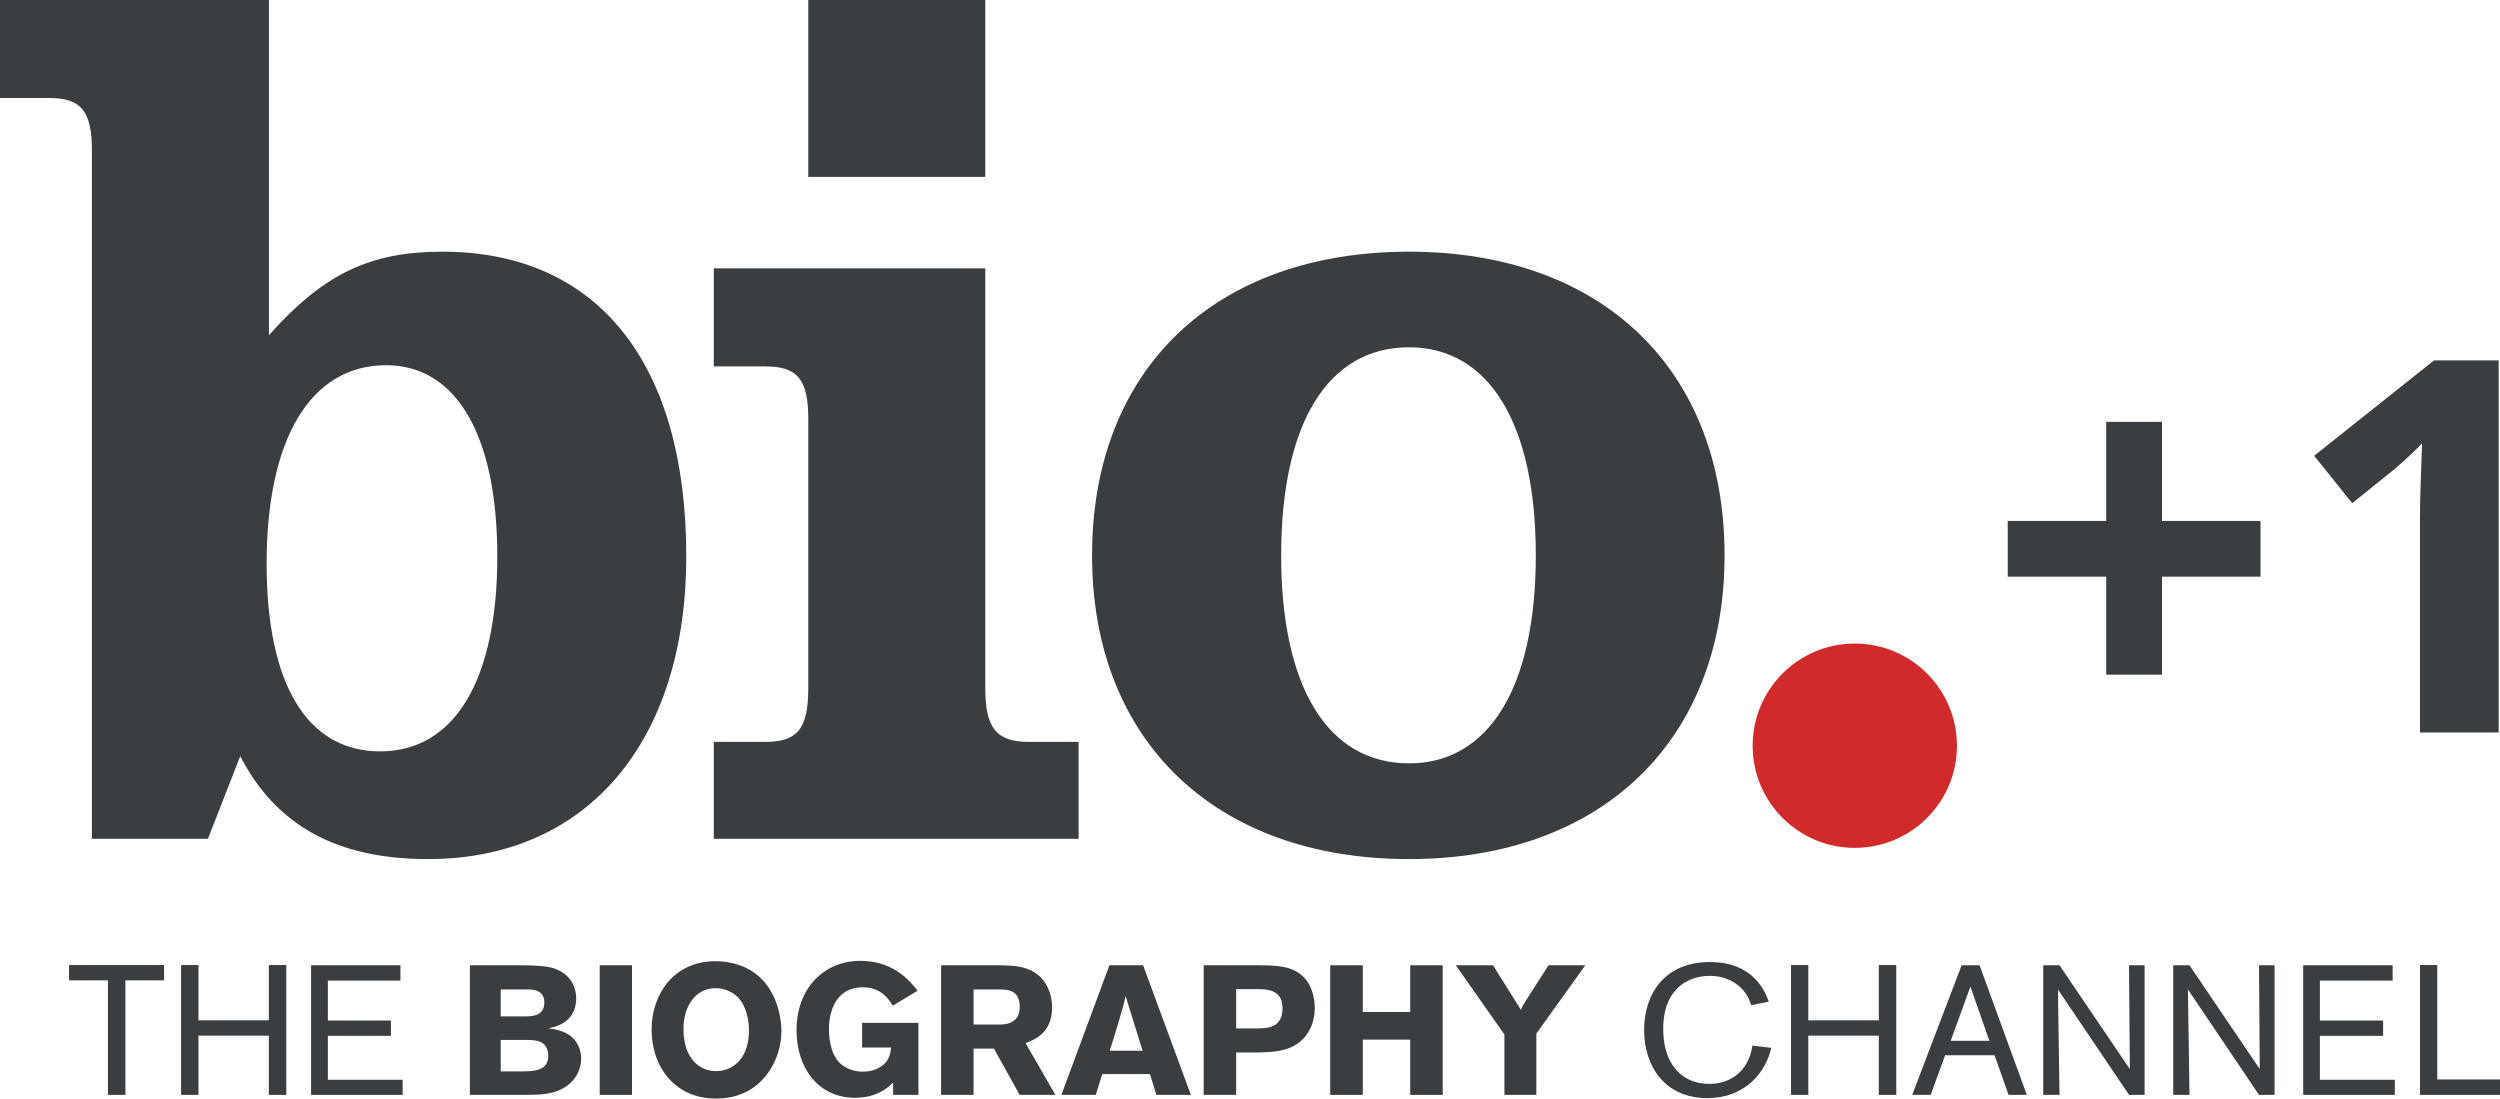
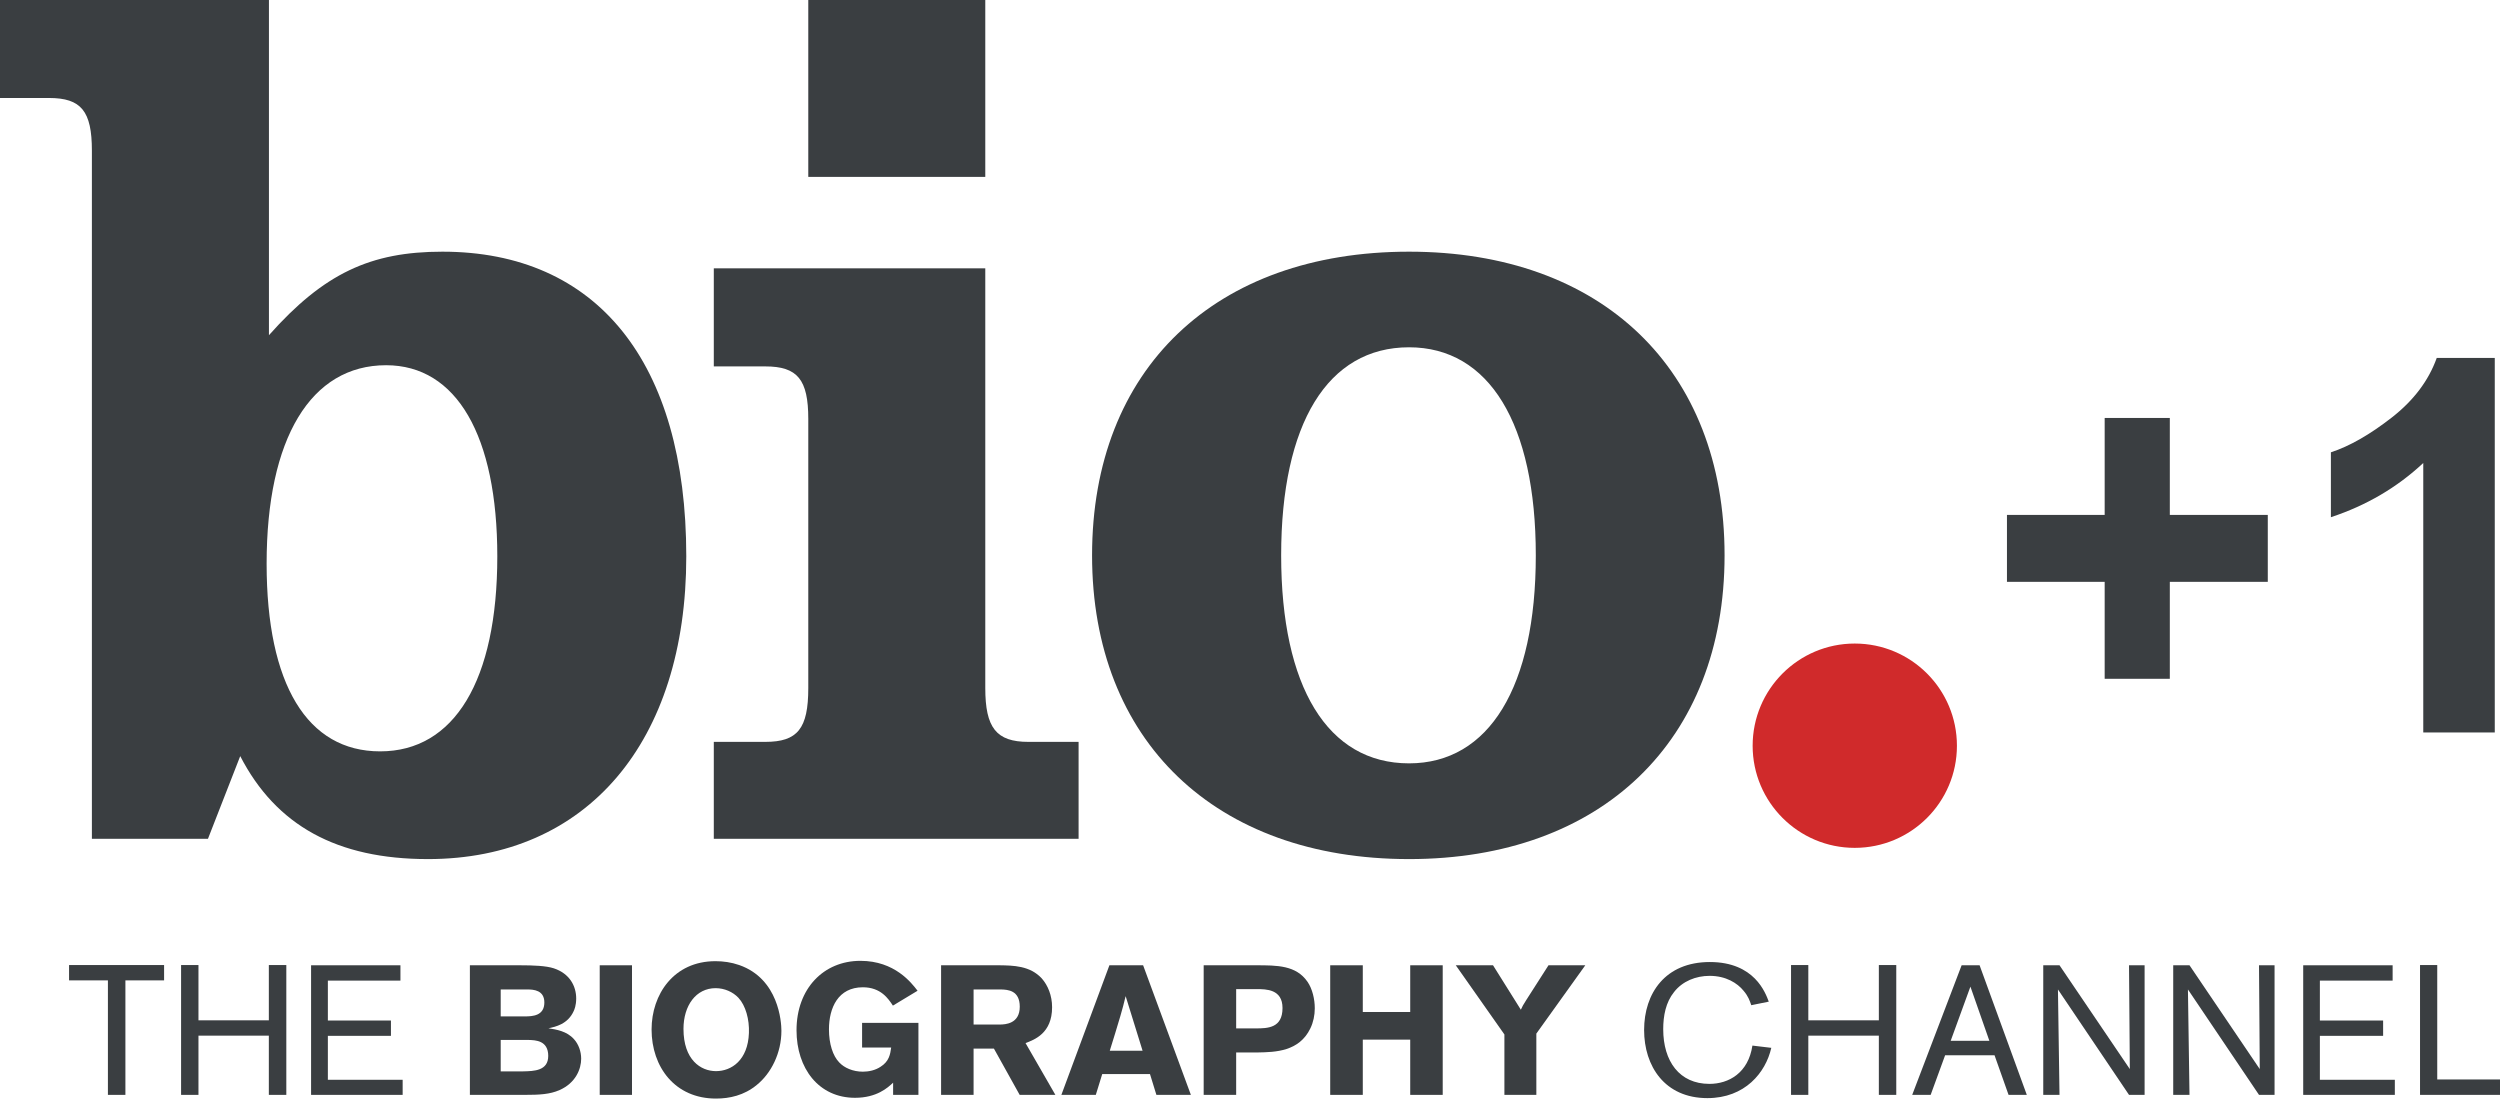
<svg xmlns="http://www.w3.org/2000/svg" xml:space="preserve" width="2250.653" height="989" shape-rendering="geometricPrecision" text-rendering="geometricPrecision" image-rendering="optimizeQuality" clip-rule="evenodd" viewBox="0 0 2272.846 998.855" id="svg2" version="1.1" style="fill-rule:evenodd">
  <defs id="defs58" />
  <g id="Ebene_x0020_1" transform="translate(-0.1169538,0)">
    <polygon points="149.197,877.451 149.197,891.388 114.024,891.388 114.024,995.496 98.115,995.496 98.115,891.388 62.79,891.388 62.79,877.451 " id="polygon6" style="fill:#3a3e41;stroke:none" />
    <polygon points="180.451,927.708 244.439,927.708 244.439,877.451 260.33,877.451 260.33,995.496 244.439,995.496 244.439,941.646 180.451,941.646 180.451,995.496 164.649,995.496 164.649,877.451 180.451,877.451 " id="polygon8" style="fill:#3a3e41;stroke:none" />
    <polygon points="364.095,877.663 364.095,891.6 298.099,891.6 298.099,927.888 355.459,927.888 355.459,941.824 298.099,941.824 298.099,981.772 366.105,981.772 366.105,995.496 282.844,995.496 282.844,877.663 " id="polygon10" style="fill:#3a3e41;stroke:none" />
    <path d="m 427.235,877.663 45.482,0 c 12.368,0 23.658,0.471 30.768,2.745 14.575,4.819 20.413,16.275 20.413,27.476 0,6.385 -1.72,10.193 -2.214,11.293 -5.339,12.051 -16.68,14.41 -23.004,15.78 7.112,1.09 16.68,2.561 23.208,9.901 4.12,4.534 6.531,11.086 6.531,17.788 0,9.218 -4.907,21.97 -19.591,28.447 -8.874,3.93 -18.292,4.401 -31.88,4.401 l -49.712,0 0,-117.832 z m 28.02,21.987 0,24.509 22.226,0 c 6.62,-0.08 17.46,-0.47 17.46,-12.663 0,-11.264 -9.856,-11.846 -15.452,-11.846 l -24.234,0 z m 0,45.907 0,28.565 20.502,0 c 9.819,-0.212 22.719,-0.508 22.719,-14.037 0,-14.126 -11.673,-14.321 -17.707,-14.528 l -25.514,0 z" id="path12" style="fill:#3a3e41;stroke:none" />
    <polygon points="545.28,877.663 574.636,877.663 574.636,995.496 545.28,995.496 " id="polygon14" style="fill:#3a3e41;stroke:none" />
    <path d="m 651.015,998.855 c -37.377,0 -58.581,-28.75 -58.581,-62.807 0,-31.907 20.176,-62.113 58.05,-62.113 7.065,0 14.377,0.98 21.64,3.516 35.961,12.569 38.358,51.833 38.358,59.767 0.002,20.304 -9.364,38.767 -22.427,49.265 -11.521,9.521 -24.815,12.372 -37.04,12.372 m 20.359,-91.662 c -4.992,-5.284 -12.656,-8.727 -20.7,-8.727 -17.855,0 -29.231,15.803 -29.231,37.069 0,28.091 15.697,38.376 29.572,38.376 14.037,0 29.013,-9.911 29.93,-34.647 0.491,-12.36 -2.93,-24.915 -9.571,-32.071 z" id="path16" style="fill:#3a3e41;stroke:none" />
    <path d="m 812.046,984.405 c -4.807,4.537 -14.864,13.751 -34.643,13.751 -32.958,0 -53.179,-26.7 -53.179,-61.414 0,-37.889 24.63,-63.114 58.087,-63.114 31.256,0 46.416,20.019 51.962,27.19 l -22.422,13.53 c -4.12,-6.25 -10.94,-16.681 -27.326,-16.681 -22.378,0 -30.808,18.548 -30.808,38.27 0,13.244 3.571,24.149 9.315,30.026 4.516,4.912 12.471,8.445 21.493,8.445 5.35,0 11.388,-1.269 16.201,-4.527 7.738,-4.898 8.727,-11.376 9.559,-17.448 l -26.447,0 0,-22.388 51.223,0 0,65.45 -23.015,0 0,-11.091 z" id="path18" style="fill:#3a3e41;stroke:none" />
    <path d="m 855.668,877.663 53.083,0 c 12.367,0.186 27.728,0.286 38.467,11.965 5.557,6.288 9.379,15.501 9.379,26.188 0.002,23.776 -16.188,29.556 -24.142,32.592 l 27.128,47.087 -32.467,0 -23.411,-42.073 -18.493,0 0,42.073 -29.543,0 0,-117.832 z m 29.543,21.987 0,31.886 24.327,0 c 4.226,-0.1 17.665,-0.508 17.665,-16.189 0.002,-14.936 -10.85,-15.518 -16.977,-15.697 l -25.015,0 z" id="path20" style="fill:#3a3e41;stroke:none" />
    <path d="m 1039.36,877.663 43.425,117.832 -31.355,0 -5.824,-18.913 -43.425,0 -5.841,18.913 -31.306,0 43.671,-117.832 30.656,0 z m -15.887,28.054 c -1.374,6.003 -3.096,12.181 -4.819,18.15 -2.504,8.845 -6.916,22.675 -9.616,31.501 l 29.831,0 -15.396,-49.651 z" id="path22" style="fill:#3a3e41;stroke:none" />
    <path d="m 1094.42,877.663 47.446,0 c 19.375,0 36.543,0 46.895,14.915 4.578,6.559 6.681,16.096 6.681,24.145 0,6.452 -1.325,12.74 -4.032,18.336 -10.151,21.109 -31.886,21.578 -47.83,21.87 l -19.62,0 0,38.567 -29.54,0 0,-117.832 z m 29.54,21.679 0,35.716 17.71,0 c 11.042,0 24.435,-0.302 24.435,-18.543 0,-17.173 -14.921,-17.173 -23.456,-17.173 l -18.688,0 z" id="path24" style="fill:#3a3e41;stroke:none" />
    <polygon points="1209.47,995.496 1209.47,877.663 1239.09,877.663 1239.09,920.138 1282.22,920.138 1282.22,877.663 1311.76,877.663 1311.76,995.496 1282.22,995.496 1282.22,945.267 1239.09,945.267 1239.09,995.496 " id="polygon26" style="fill:#3a3e41;stroke:none" />
    <path d="m 1323.64,877.663 33.86,0 25.311,40.413 c 1.521,-3.327 1.917,-4.12 4.913,-8.81 l 20.216,-31.603 33.458,0 -44.505,62.113 0,55.719 -29.041,0 0,-54.941 -44.212,-62.892 z" id="path28" style="fill:#3a3e41;stroke:none" />
    <path d="m 1610.52,952.724 c -5.065,22.46 -23.937,45.721 -58.087,45.721 -38.864,0 -57.558,-29.141 -57.558,-61.927 0,-33.363 19.185,-61.812 59.76,-61.812 40.73,0 50.636,28.16 53.581,36.03 l -15.902,3.221 c -1.522,-4.327 -2.7,-8.056 -7.011,-13.139 -5.65,-6.959 -16.004,-13.543 -30.864,-13.543 -12.561,0 -24.72,4.913 -32.333,14.713 -7.552,9.324 -9.855,21.701 -9.855,33.77 0,29.226 14.757,49.741 41.994,49.741 17.564,0 35.369,-9.905 39.102,-34.82 l 17.174,2.046 z" id="path30" style="fill:#3a3e41;stroke:none" />
    <polygon points="1644.18,927.708 1708.31,927.708 1708.31,877.451 1724.15,877.451 1724.15,995.496 1708.31,995.496 1708.31,941.646 1644.18,941.646 1644.18,995.496 1628.47,995.496 1628.47,877.451 1644.18,877.451 " id="polygon32" style="fill:#3a3e41;stroke:none" />
    <path d="m 1813.5,959.488 -44.94,0 -13.147,36.008 -16.777,0 44.94,-117.832 16.334,0 42.928,117.832 -16.586,0 L 1813.5,959.488 z m -4.701,-13.13 -17.235,-49.272 -17.949,49.272 35.184,0 z" id="path34" style="fill:#3a3e41;stroke:none" />
    <polygon points="1857.79,877.663 1872.57,877.663 1936.5,972.044 1935.77,877.663 1949.94,877.663 1949.94,995.496 1935.77,995.496 1871.15,899.65 1872.57,995.496 1857.79,995.496 " id="polygon36" style="fill:#3a3e41;stroke:none" />
    <polygon points="1975.96,877.663 1990.76,877.663 2054.64,972.044 2053.96,877.663 2068.1,877.663 2068.1,995.496 2053.96,995.496 1989.34,899.65 1990.76,995.496 1975.96,995.496 " id="polygon38" style="fill:#3a3e41;stroke:none" />
    <polygon points="2175.45,877.663 2175.45,891.6 2109.3,891.6 2109.3,927.888 2166.81,927.888 2166.81,941.824 2109.3,941.824 2109.3,981.772 2177.46,981.772 2177.46,995.496 2094.15,995.496 2094.15,877.663 " id="polygon40" style="fill:#3a3e41;stroke:none" />
    <polygon points="2216.02,981.48 2273.08,981.48 2273.08,995.496 2200.37,995.496 2200.37,877.451 2216.02,877.451 " id="polygon42" style="fill:#3a3e41;stroke:none" />
    <polygon points="734.918,160.833 895.854,160.833 895.854,0 734.918,0 " id="polygon46" style="fill:#3a3e41;stroke:none" />
    <path d="m 389.116,781.11 c -82.677,0 -138.058,-30.421 -170.694,-93.624 l -29.335,75.167 -105.537,0 0,-625.67 c 0,-35.909 -9.622,-47.891 -39.049,-47.891 l -44.501,0 0,-89.091 244.529,0 0,304.78 c 50.044,-56.31 92.476,-75.947 157.684,-75.947 140.283,0 221.773,99.994 221.773,277.015 0,168.691 -90.228,275.264 -234.87,275.264 m -38.065,-449.04 c -68.404,0 -108.63,66.318 -108.63,180.458 0,109.701 36.896,170.634 103.221,170.634 67.32,0 106.523,-64.165 106.523,-177.316 0,-109.613 -36.99,-173.776 -101.114,-173.776 z" id="path48" style="fill:#3a3e41;stroke:none" />
    <path d="m 649.009,762.652 0,-88.114 46.807,0 c 29.342,0 39.102,-11.969 39.102,-48.969 l 0,-244.637 c 0,-35.818 -9.761,-47.781 -39.102,-47.781 l -46.807,0 0,-89.2 246.845,0 0,381.619 c 0,36.012 9.857,48.969 39.199,48.969 l 45.634,0 0,88.114 -331.679,0 z" id="path50" style="fill:#3a3e41;stroke:none" />
    <path d="m 1281.15,781.11 c -176.193,0 -288.204,-107.666 -288.204,-276.147 0,-169.568 112.012,-276.13 288.204,-276.13 175.018,0 286.885,106.562 286.885,276.13 0,168.48 -111.867,276.149 -286.885,276.149 m 0,-465.341 c -74.082,0 -116.277,69.472 -116.277,189.192 0,119.527 42.194,189.103 116.277,189.103 72.808,0 115.248,-69.575 115.248,-189.103 0,-119.719 -42.441,-189.192 -115.248,-189.192 z" id="path52" style="fill:#3a3e41;stroke:none" />
    <path d="m 1779.3,678.065 c 0,-51.313 -41.554,-92.931 -92.923,-92.931 -51.223,0 -92.819,41.619 -92.819,92.931 0,51.224 41.597,92.837 92.819,92.837 51.369,0 92.921,-41.613 92.923,-92.837 z" id="path54" style="fill:#d02a2b;stroke:none" />
-     <text xml:space="preserve" style="font-size:473.846px;font-style:normal;font-weight:normal;line-height:125%;letter-spacing:0px;word-spacing:0px;fill:#3a3e41;fill-opacity:1;stroke:none;font-family:Sans" x="1805.122" y="665.999" id="text3007">
-       <tspan id="tspan3009" x="1805.122" y="665.999" style="font-style:normal;font-variant:normal;font-weight:bold;font-stretch:normal;font-family:Sans;-inkscape-font-specification:Sans Bold">+1</tspan>
-     </text>
+     <g style="font-size:473.846px;font-style:normal;font-weight:normal;line-height:125%;letter-spacing:0px;word-spacing:0px;fill:#3a3e41;fill-opacity:1;stroke:none;font-family:Sans" id="text3007">
+       <path d="m 1913.635,617.179 0,-88.152 -88.846,0 0,-60.85 88.846,0 0,-88.152 59.231,0 0,88.152 89.078,0 0,60.85 -89.078,0 0,88.152 z" style="font-variant:normal;font-weight:bold;font-stretch:normal;font-family:Sans;-inkscape-font-specification:Sans Bold" id="path3010" />
+       <path d="m 2268.326,665.999 -65.015,0 0,-245.021 c -23.754,22.212 -51.75,38.639 -83.987,49.282 l 0,-58.999 c 16.967,-5.553 35.4,-16.08 55.297,-31.582 19.898,-15.502 33.549,-33.587 40.953,-54.256 l 52.752,0 z" style="font-variant:normal;font-weight:bold;font-stretch:normal;font-family:Sans;-inkscape-font-specification:Sans Bold" id="path3012" />
+     </g>
  </g>
</svg>
